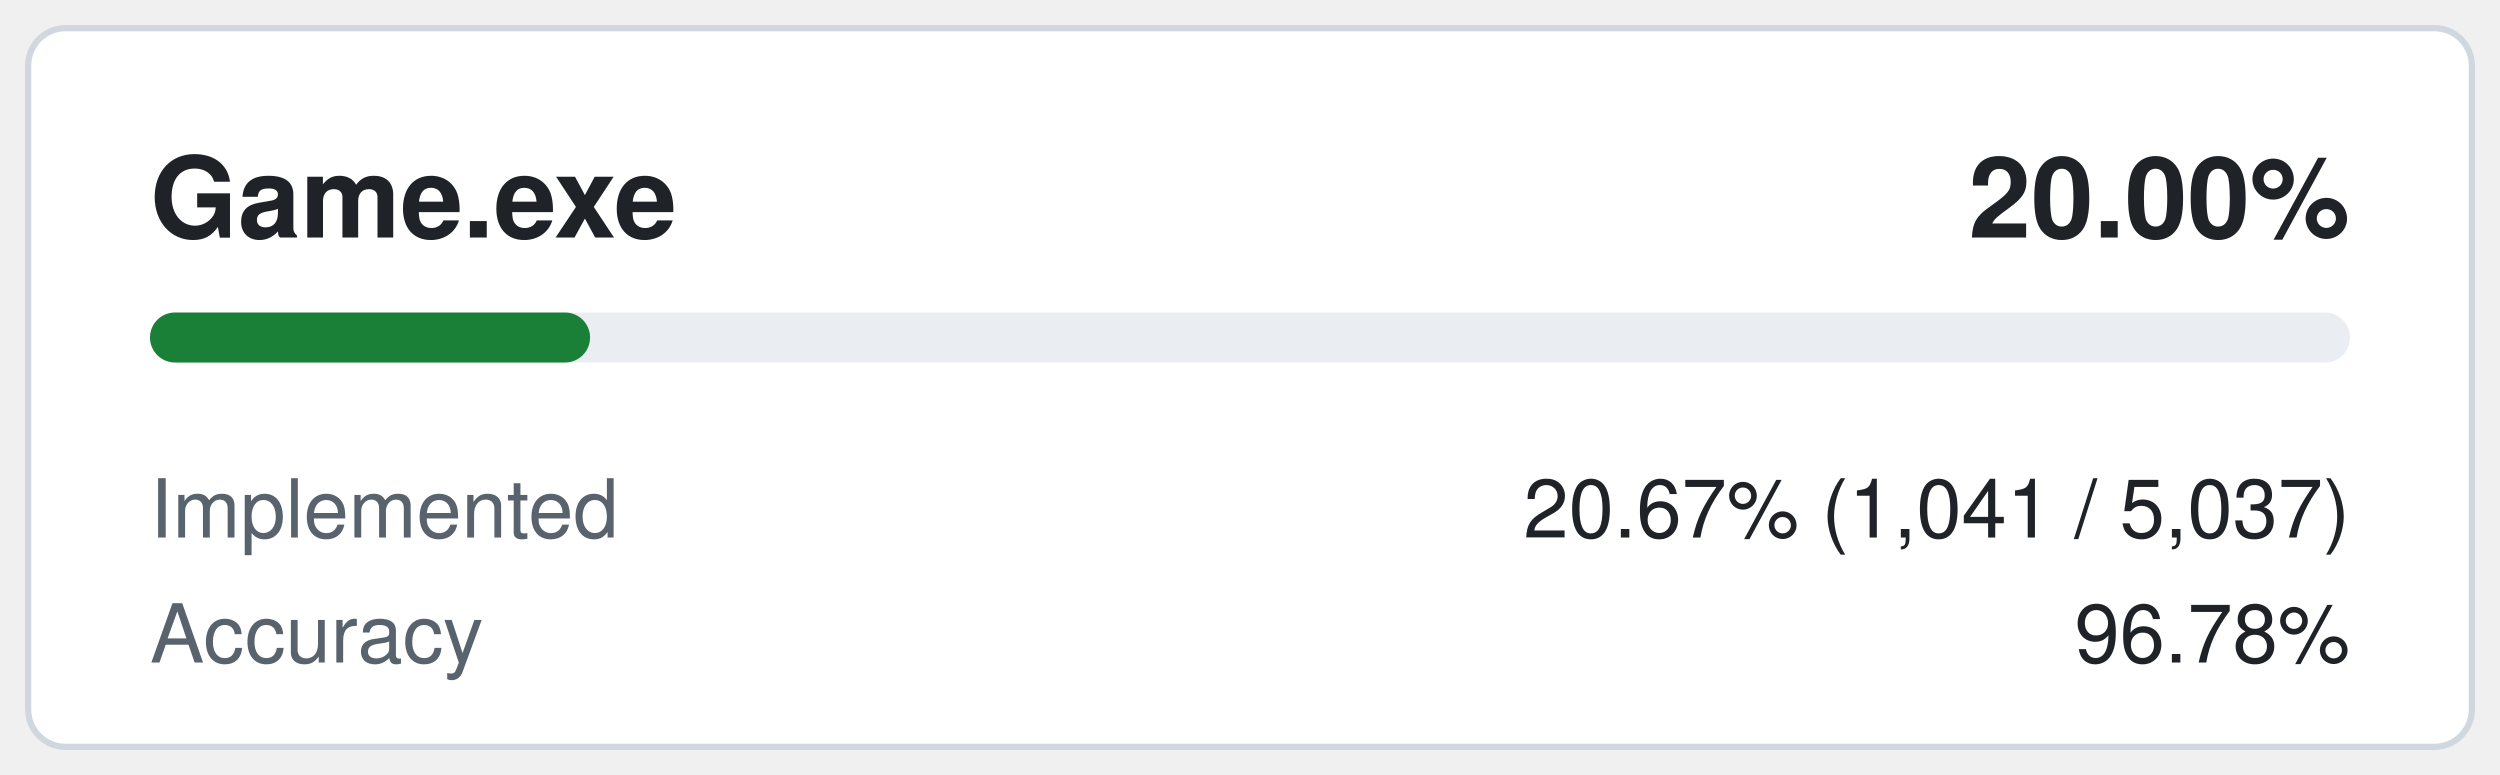
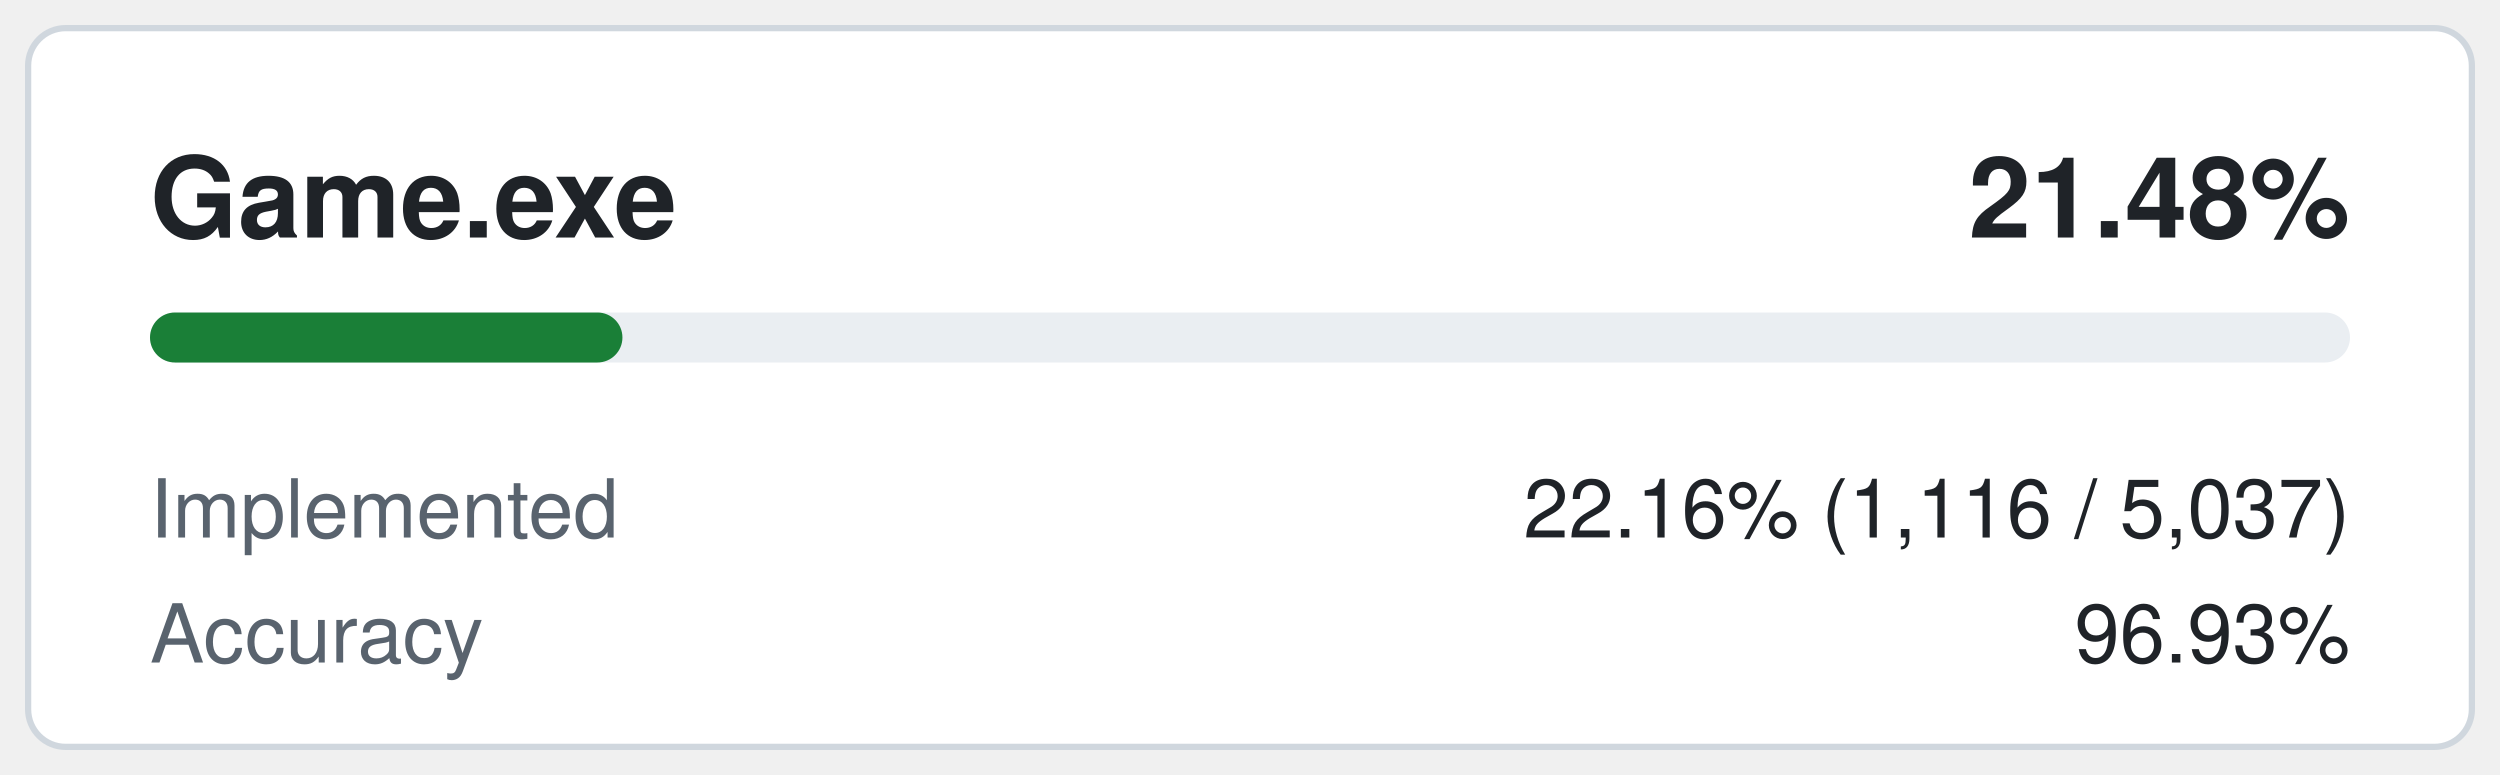
- <svg xmlns="http://www.w3.org/2000/svg" width="400" height="124" viewBox="0 0 400 124" role="img" aria-label="Game.exe: 20.00% decompiled">
+ <svg xmlns="http://www.w3.org/2000/svg" width="400" height="124" viewBox="0 0 400 124" role="img" aria-label="Game.exe: 21.48% decompiled">
  <style>
  .card { fill: #ffffff; stroke: #d0d7de; }
  .track { fill: #eaeef2; }
  .bar { fill: #1a7f37; }
  text { font-family: -apple-system, BlinkMacSystemFont, "Segoe UI", Helvetica, Arial, sans-serif; fill: #1f2328; font-variant-numeric: tabular-nums; }
  .muted { fill: #59636e; }
  @media (prefers-color-scheme: dark) {
    .card { fill: #0d1117; stroke: #3d444d; }
    .track { fill: #262c36; }
    .bar { fill: #3fb950; }
    text { fill: #f0f6fc; }
    .muted { fill: #9198a1; }
  }
</style>
  <rect class="card" x="4.5" y="4.5" width="391" height="115" rx="6" />
  <text x="24" y="38" font-size="18" font-weight="600">Game.exe</text>
-   <text x="376" y="38" font-size="18" font-weight="600" text-anchor="end">20.00%</text>
+   <text x="376" y="38" font-size="18" font-weight="600" text-anchor="end">21.48%</text>
  <rect class="track" x="24" y="50" width="352" height="8" rx="4" />
-   <rect class="bar" x="24" y="50" width="70.41" height="8" rx="4" />
+   <rect class="bar" x="24" y="50" width="75.59" height="8" rx="4" />
  <text class="muted" x="24" y="86" font-size="13">Implemented</text>
-   <text x="376" y="86" font-size="13" text-anchor="end">20.67% (1,041 / 5,037)</text>
+   <text x="376" y="86" font-size="13" text-anchor="end">22.16% (1,116 / 5,037)</text>
  <text class="muted" x="24" y="106" font-size="13">Accuracy</text>
-   <text x="376" y="106" font-size="13" text-anchor="end">96.78%</text>
+   <text x="376" y="106" font-size="13" text-anchor="end">96.93%</text>
</svg>
